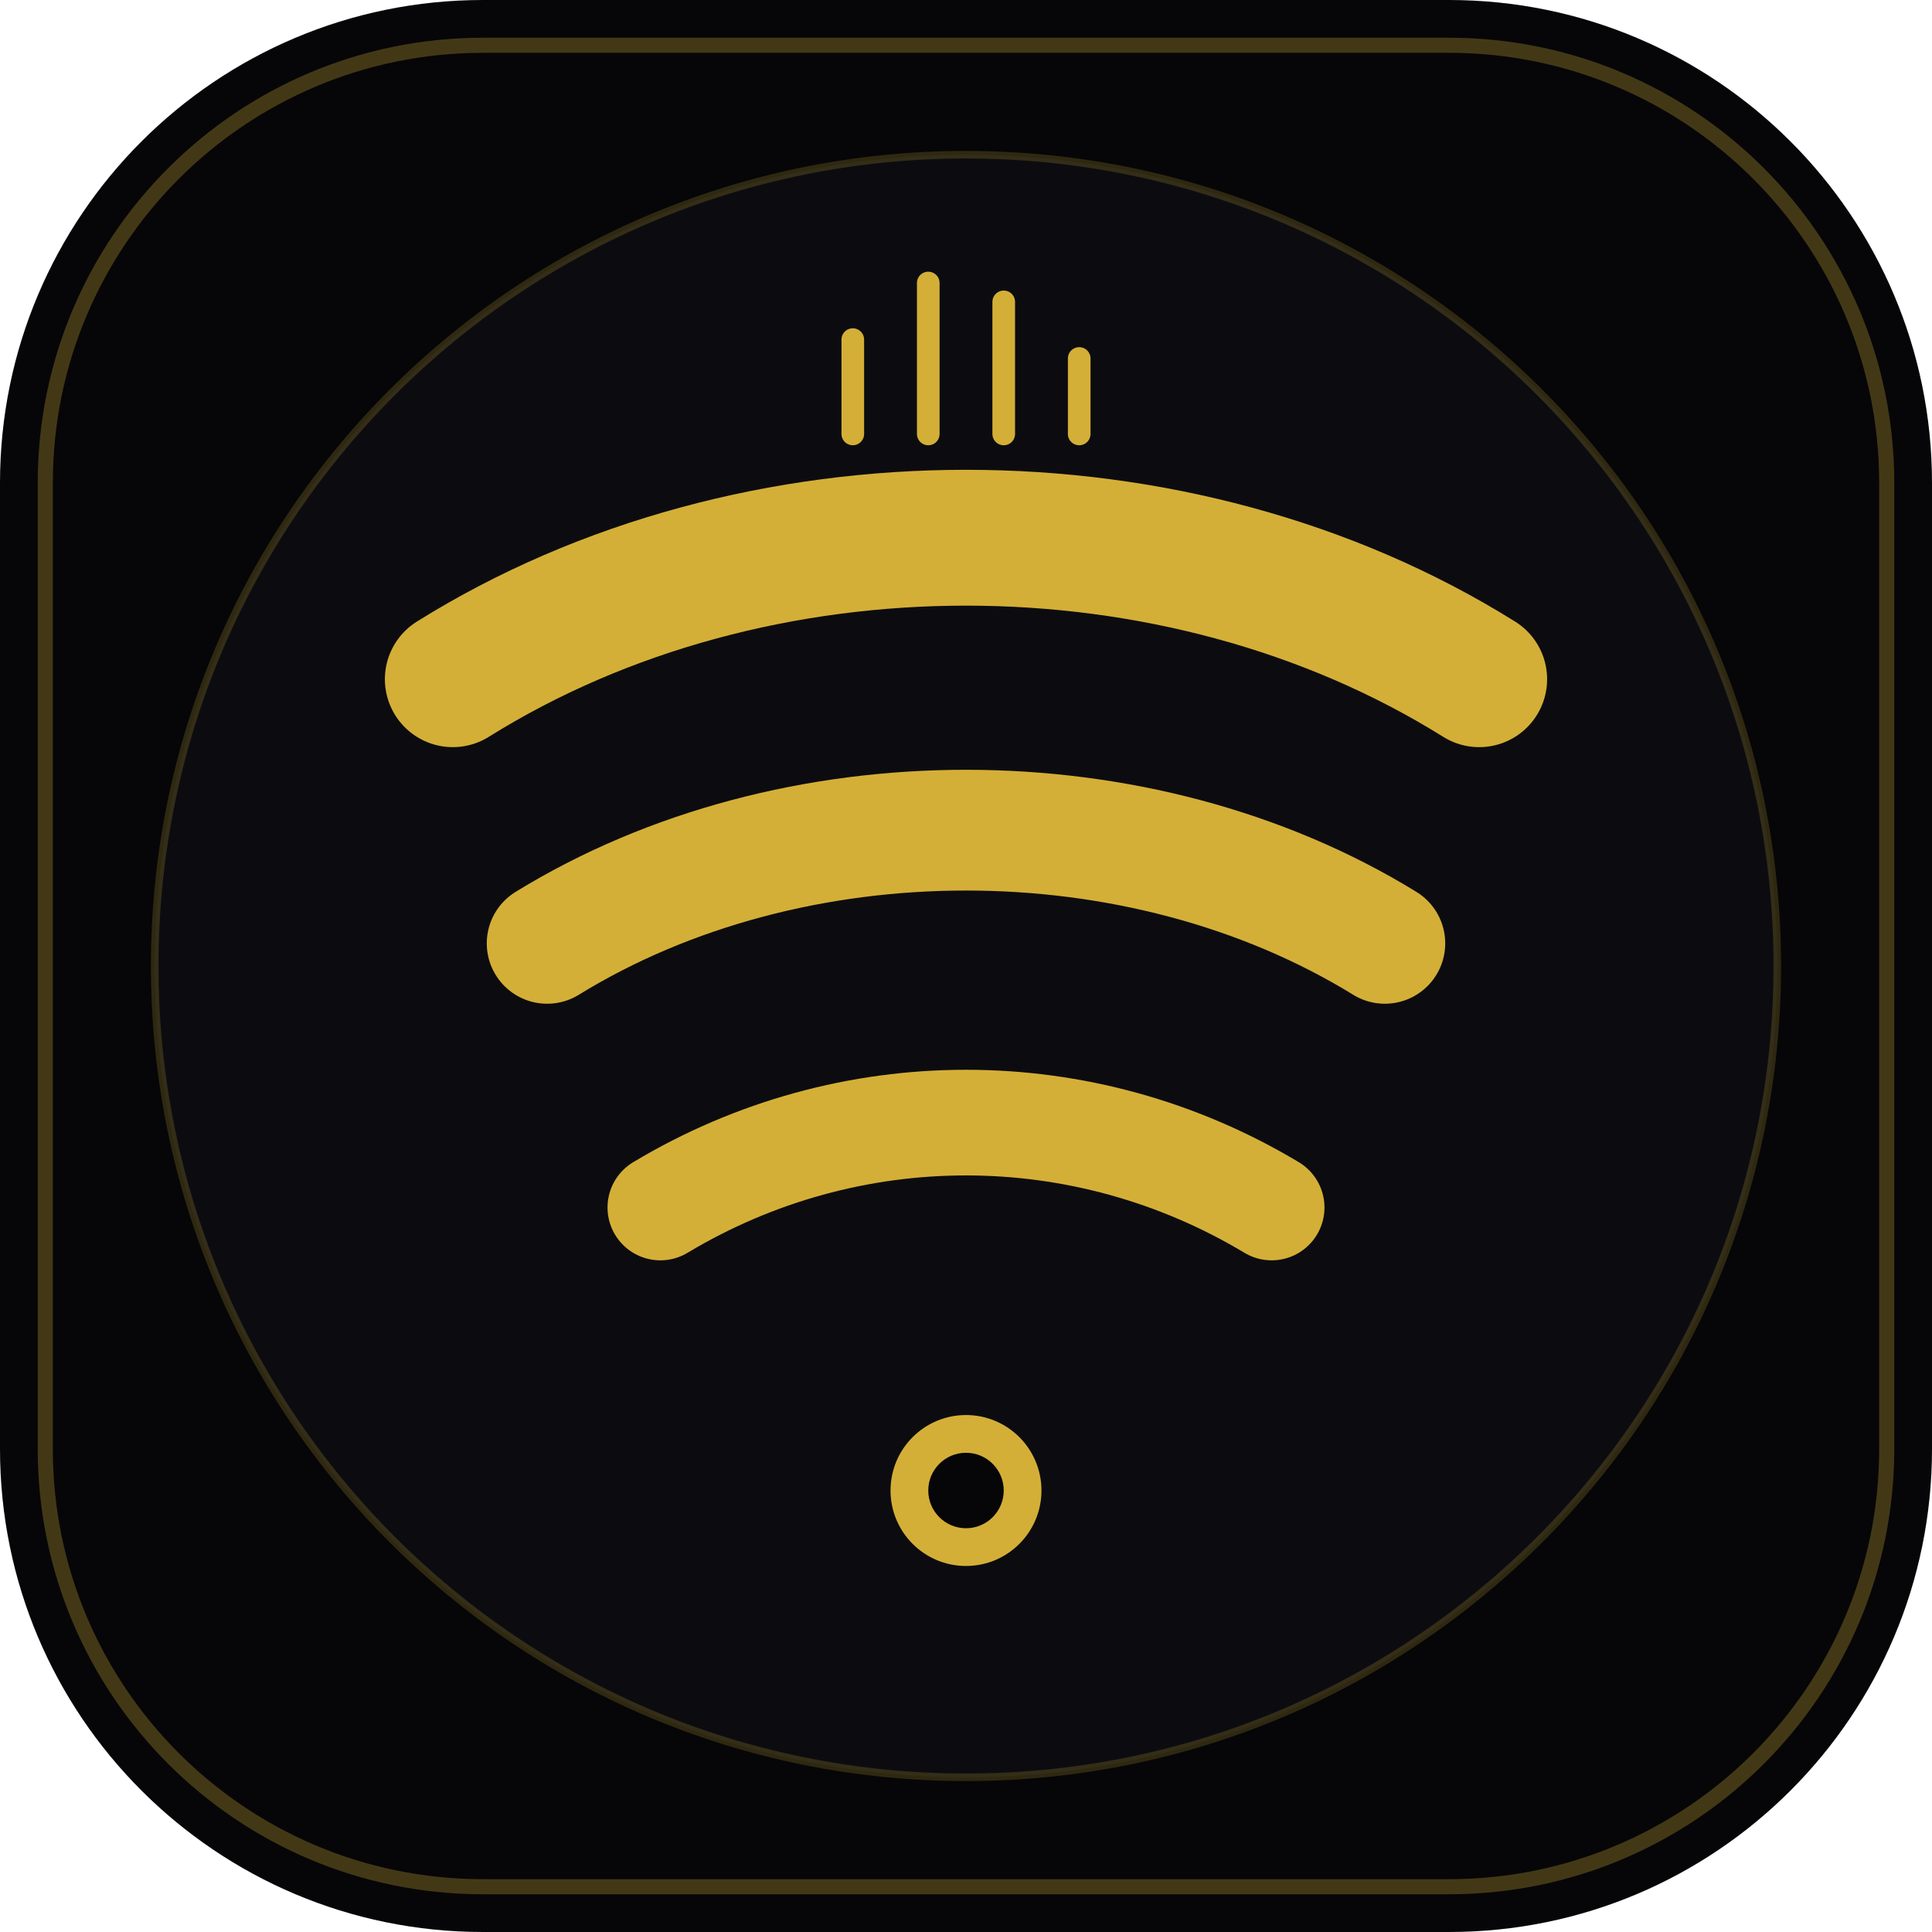
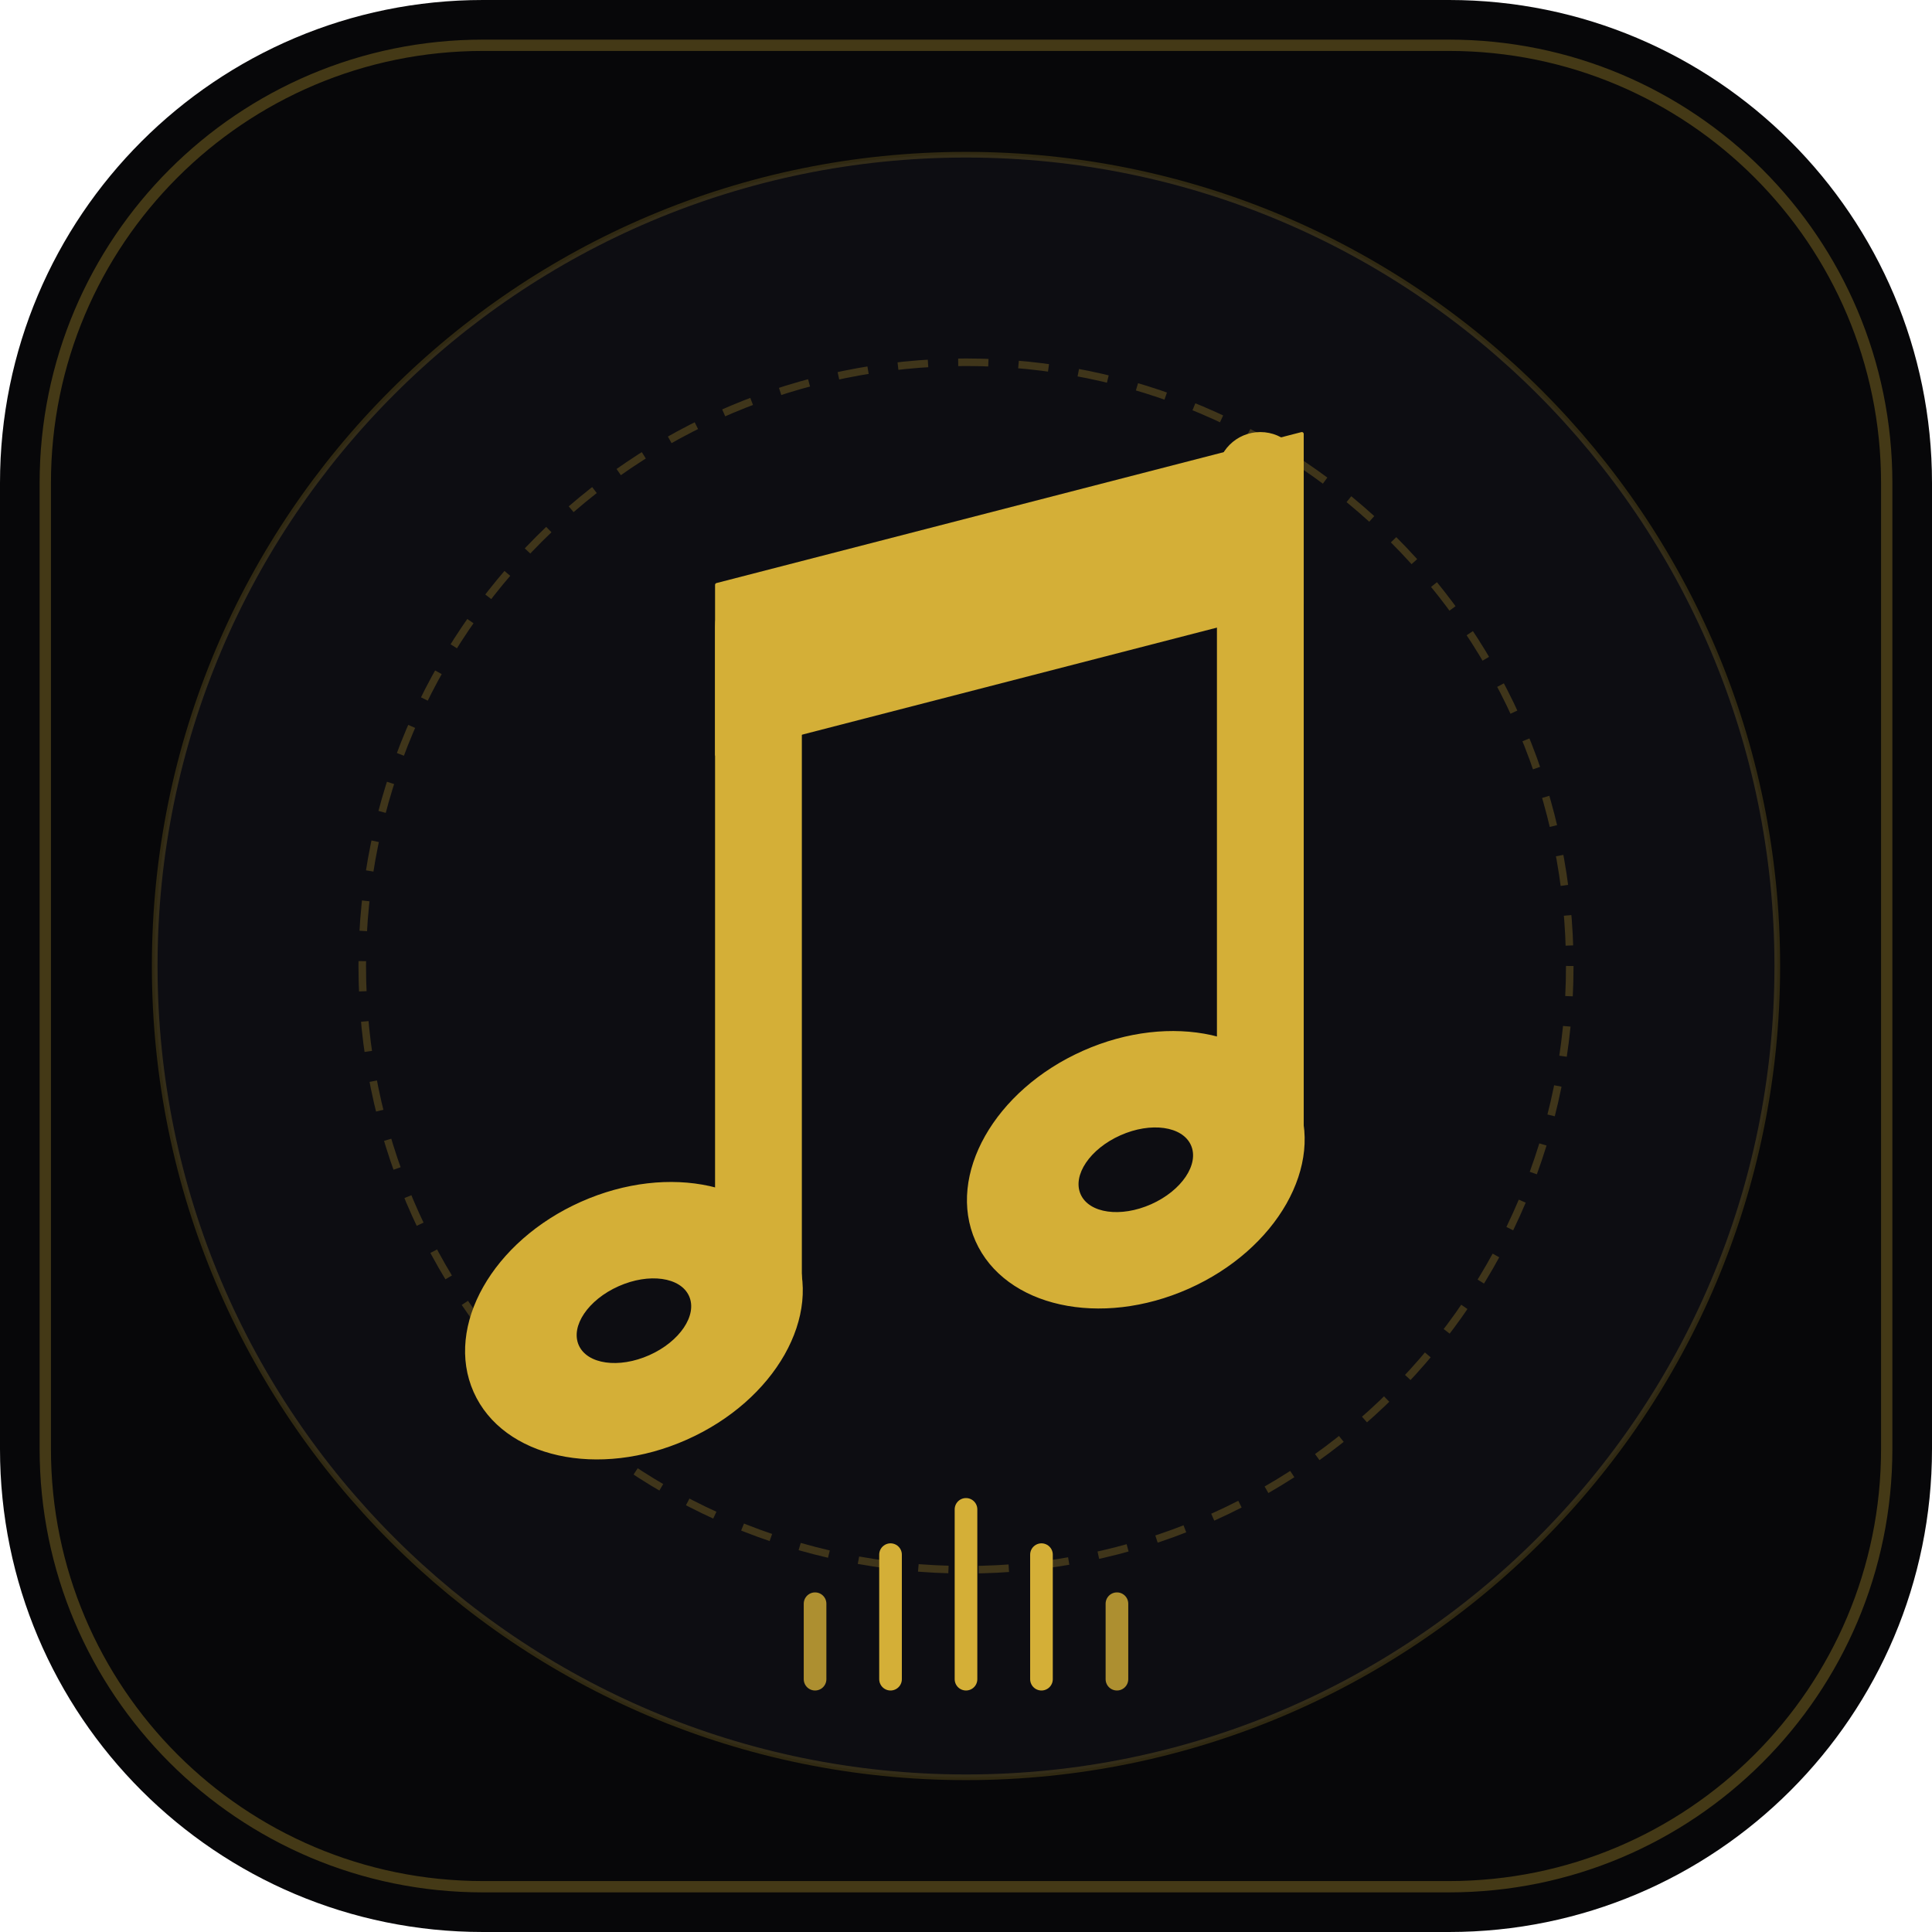
<svg xmlns="http://www.w3.org/2000/svg" viewBox="0 0 512 512" width="512" height="512">
-   <rect width="512" height="512" rx="128" fill="#060608" />
-   <rect x="12" y="12" width="488" height="488" rx="116" fill="none" stroke="#D4AF37" stroke-width="4" stroke-opacity="0.3" />
-   <circle cx="256" cy="256" r="215" fill="#0c0c10" stroke="#D4AF37" stroke-width="2" stroke-opacity="0.2" />
-   <g fill="none" stroke="#D4AF37" stroke-linecap="round" stroke-linejoin="round">
-     <path d="M120 180 C200 130, 312 130, 392 180" stroke-width="36" />
-     <path d="M145 250 C210 210, 302 210, 367 250" stroke-width="32" />
-     <path d="M175 320 C225 290, 287 290, 337 320" stroke-width="28" />
+   <rect width="512" height="512" rx="128" fill="#070709" />
+   <rect x="12" y="12" width="488" height="488" rx="116" fill="none" stroke="#D4AF37" stroke-width="3" stroke-opacity="0.3" />
+   <circle cx="256" cy="256" r="215" fill="#0d0d12" stroke="#D4AF37" stroke-width="1.5" stroke-opacity="0.2" />
+   <circle cx="256" cy="256" r="160" fill="none" stroke="#D4AF37" stroke-width="2" stroke-dasharray="8 8" stroke-opacity="0.25" />
+   <g fill="#D4AF37" stroke="#D4AF37" stroke-linejoin="round">
+     <path d="M190 155 L345 115 L345 160 L190 200 Z" />
+     <rect x="190" y="155" width="22" height="195" rx="11" />
+     <rect x="323" y="115" width="22" height="195" rx="11" />
+     <ellipse cx="168" cy="350" rx="46" ry="34" transform="rotate(-24 168 350)" />
+     <ellipse cx="301" cy="310" rx="46" ry="34" transform="rotate(-24 301 310)" />
  </g>
-   <circle cx="256" cy="395" r="20" fill="#D4AF37" />
-   <circle cx="256" cy="395" r="10" fill="#060608" />
-   <line x1="226" y1="90" x2="226" y2="115" stroke="#D4AF37" stroke-width="6" stroke-linecap="round" />
-   <line x1="246" y1="75" x2="246" y2="115" stroke="#D4AF37" stroke-width="6" stroke-linecap="round" />
-   <line x1="266" y1="80" x2="266" y2="115" stroke="#D4AF37" stroke-width="6" stroke-linecap="round" />
-   <line x1="286" y1="95" x2="286" y2="115" stroke="#D4AF37" stroke-width="6" stroke-linecap="round" />
+   <ellipse cx="168" cy="350" rx="16" ry="10" transform="rotate(-24 168 350)" fill="#0d0d12" />
+   <ellipse cx="301" cy="310" rx="16" ry="10" transform="rotate(-24 301 310)" fill="#0d0d12" />
+   <g stroke="#D4AF37" stroke-width="6" stroke-linecap="round">
+     <line x1="216" y1="425" x2="216" y2="445" stroke-opacity="0.8" />
+     <line x1="236" y1="412" x2="236" y2="445" />
+     <line x1="256" y1="400" x2="256" y2="445" />
+     <line x1="276" y1="412" x2="276" y2="445" />
+     <line x1="296" y1="425" x2="296" y2="445" stroke-opacity="0.8" />
+   </g>
</svg>
